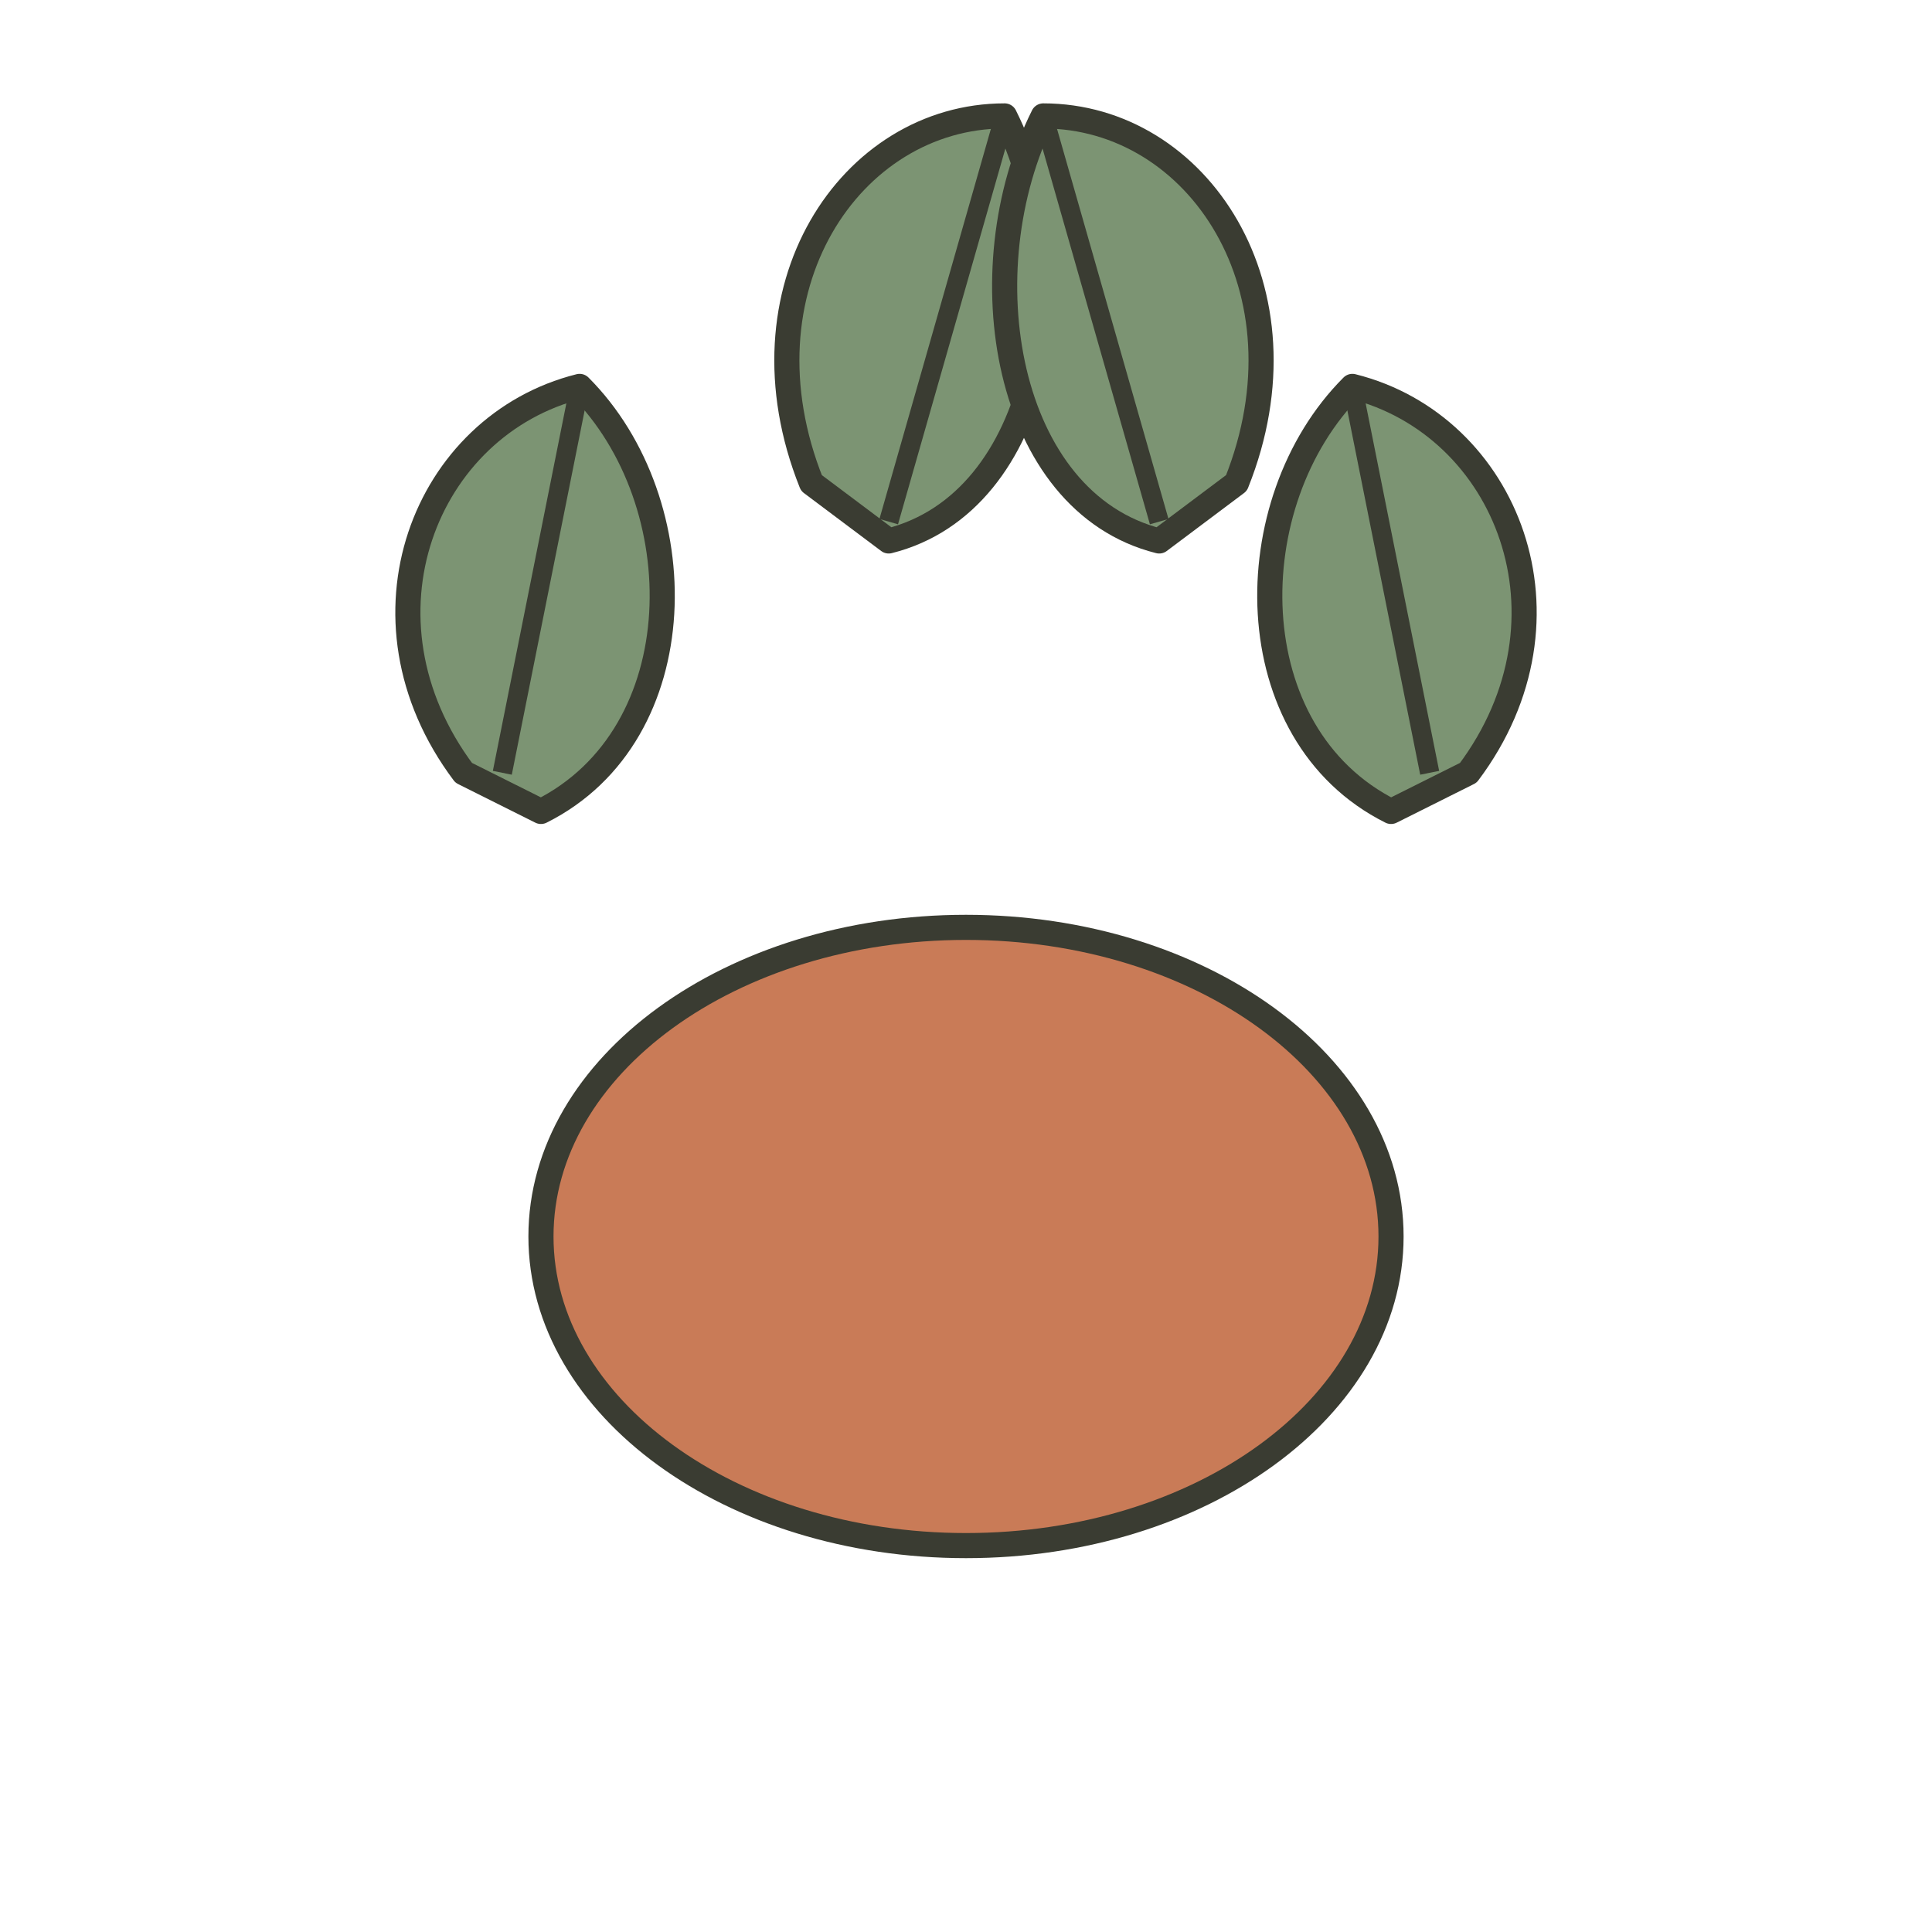
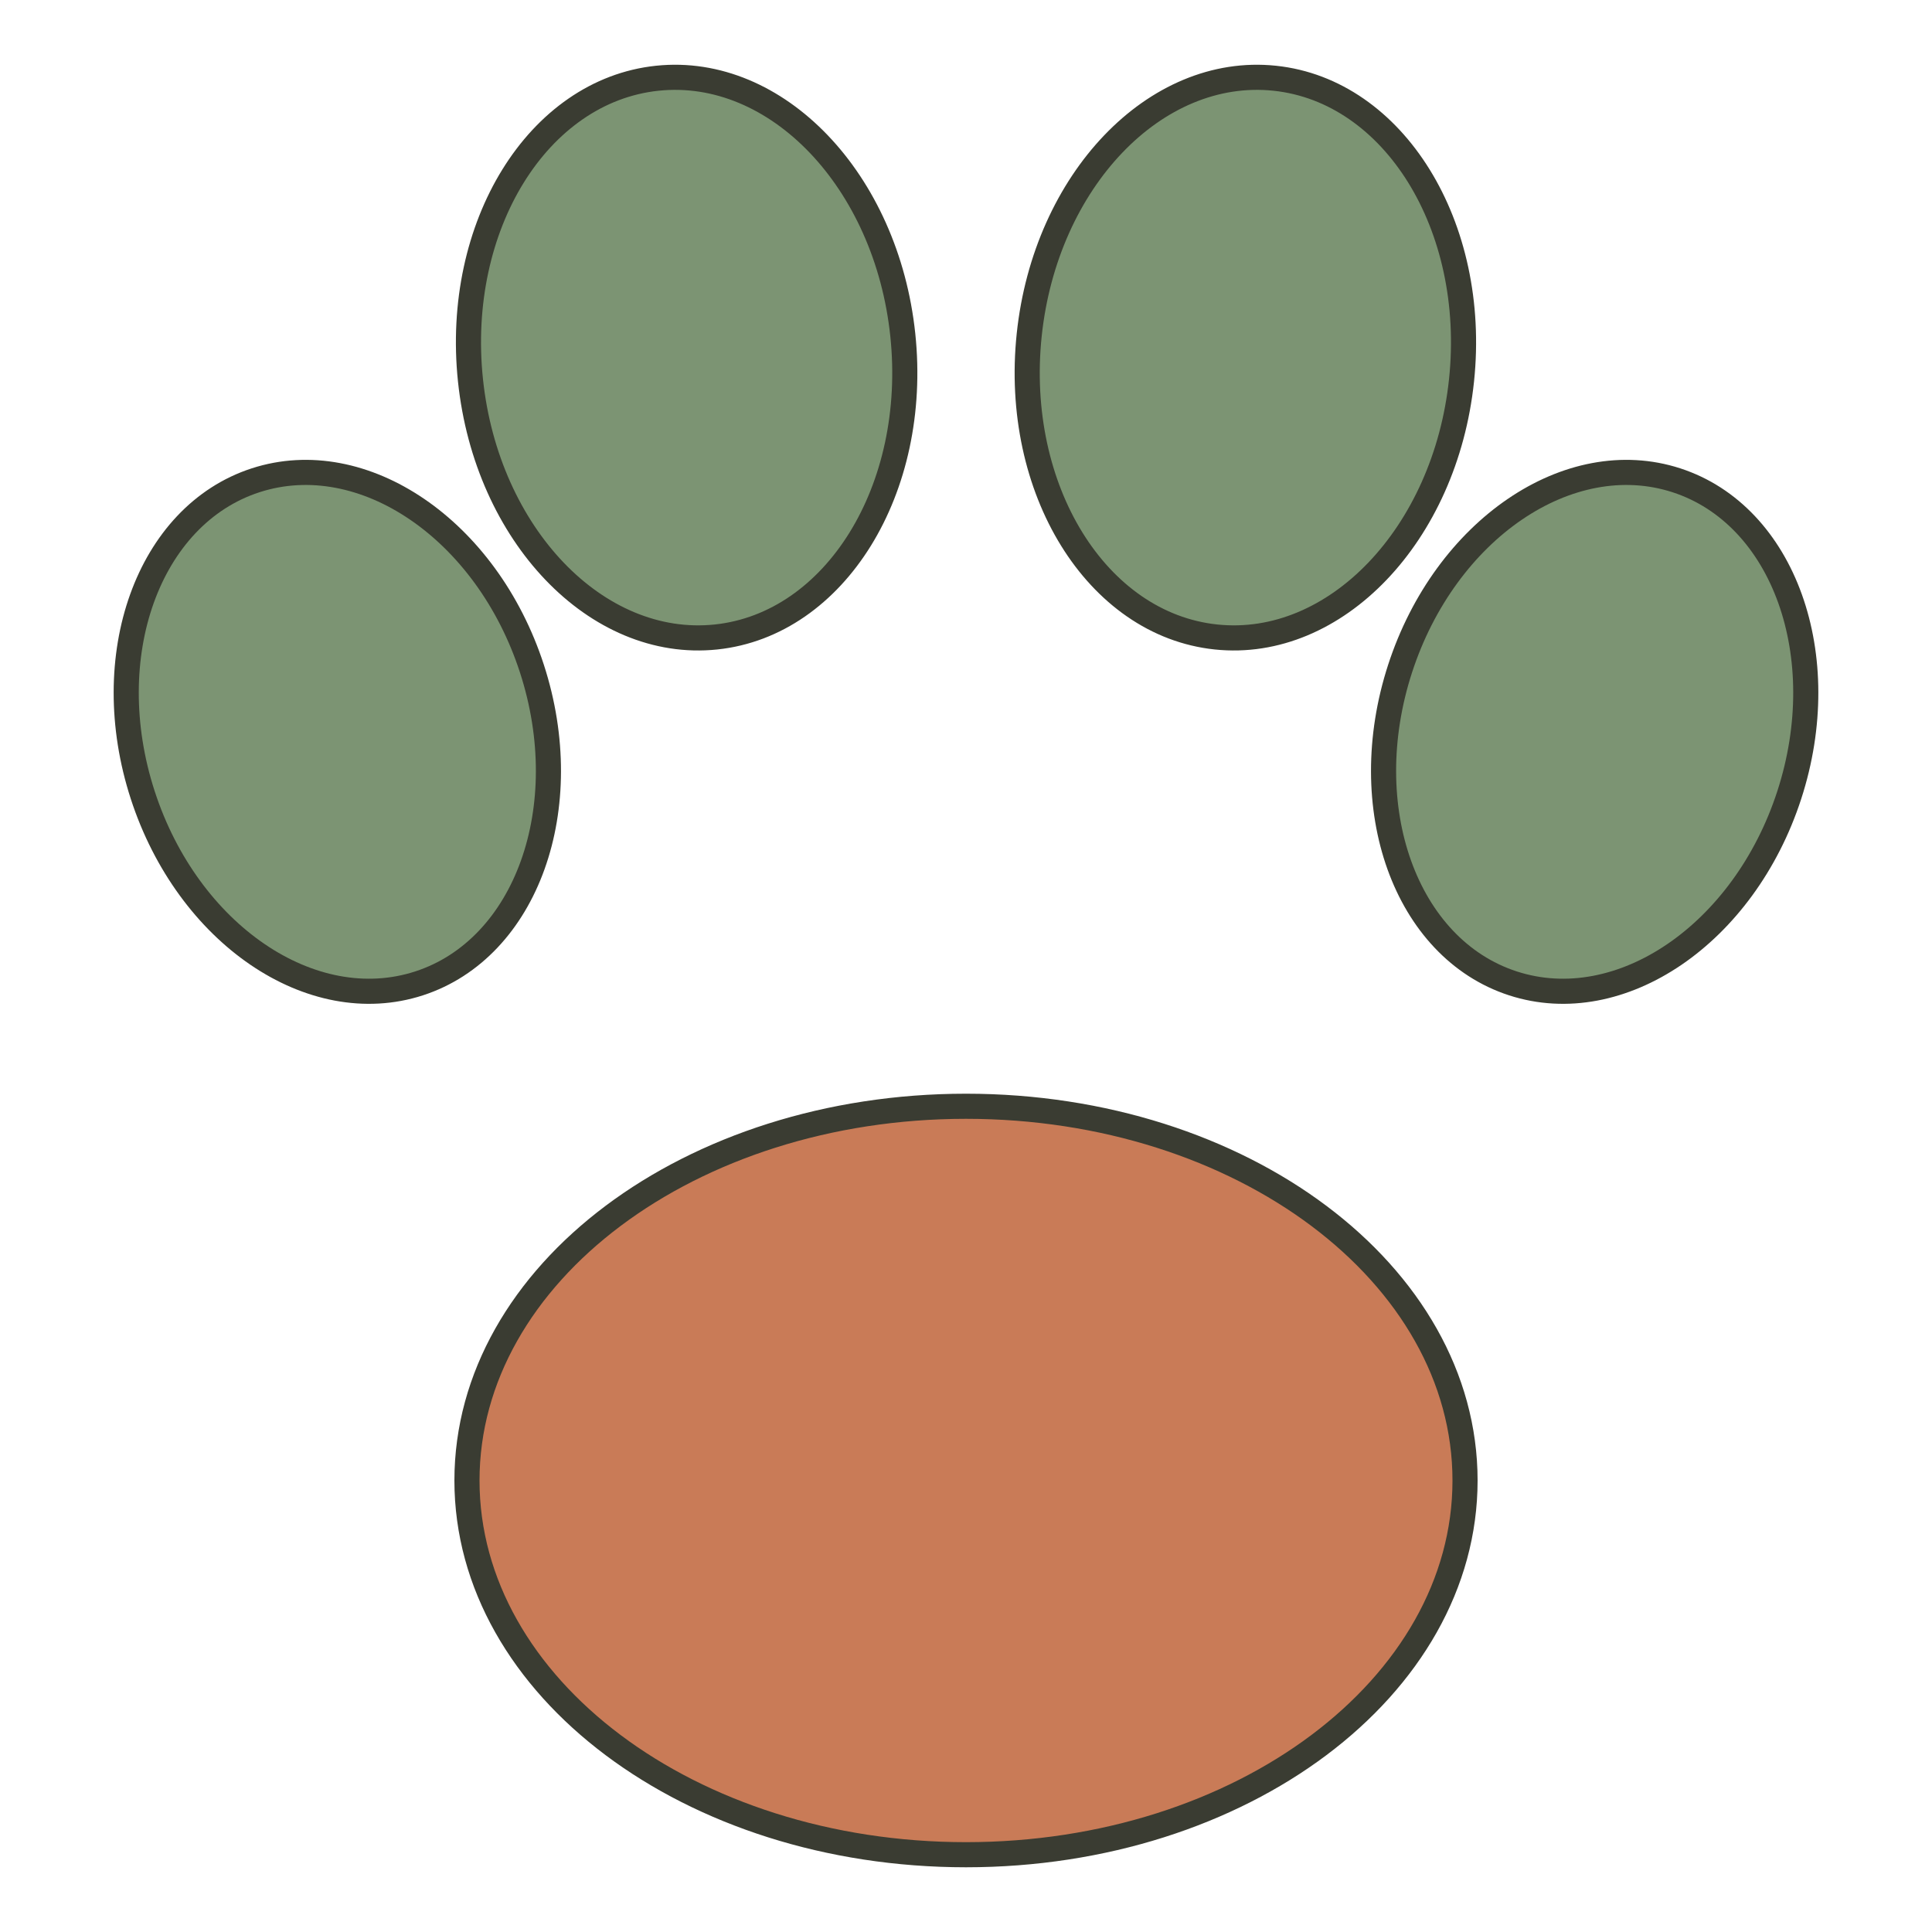
<svg xmlns="http://www.w3.org/2000/svg" viewBox="0 0 100 100">
-   <path d="M72,64 C72,55.16 62.15,48 50,48 C37.85,48 28,55.16 28,64 C28,72.84 37.85,80 50,80 C62.15,80 72,72.84 72,64 Z" fill="#C97B57" stroke="#3A3C32" stroke-width="1.3" stroke-linejoin="round" />
-   <path d="M24,40 C18,32 22,22 30,20 C36,26 36,38 28,42 Z" fill="#7C9473" stroke="#3A3C32" stroke-width="1.3" stroke-linejoin="round" />
-   <path d="M30,20 L26,40" stroke="#3A3C32" stroke-width="1" fill="none" />
-   <path d="M42,25 C38,15 44,6 52,6 C56,14 54,26 46,28 Z" fill="#7C9473" stroke="#3A3C32" stroke-width="1.3" stroke-linejoin="round" />
-   <path d="M52,6 L46,27" stroke="#3A3C32" stroke-width="1" fill="none" />
-   <path d="M64,25 C68,15 62,6 54,6 C50,14 52,26 60,28 Z" fill="#7C9473" stroke="#3A3C32" stroke-width="1.3" stroke-linejoin="round" />
-   <path d="M54,6 L60,27" stroke="#3A3C32" stroke-width="1" fill="none" />
-   <path d="M76,40 C82,32 78,22 70,20 C64,26 64,38 72,42 Z" fill="#7C9473" stroke="#3A3C32" stroke-width="1.3" stroke-linejoin="round" />
-   <path d="M70,20 L74,40" stroke="#3A3C32" stroke-width="1" fill="none" />
+   <ellipse cx="17.46" cy="37.88" rx="10.59" ry="13.69" fill="#7C9473" stroke="#3A3C32" stroke-width="1.3" transform="rotate(-18 17.46 37.88)" />
+   <ellipse cx="35.54" cy="18.51" rx="11.25" ry="14.54" fill="#7C9473" stroke="#3A3C32" stroke-width="1.3" transform="rotate(-6 35.54 18.51)" />
+   <ellipse cx="64.46" cy="18.51" rx="11.25" ry="14.54" fill="#7C9473" stroke="#3A3C32" stroke-width="1.3" transform="rotate(6 64.46 18.51)" />
+   <ellipse cx="82.54" cy="37.88" rx="10.59" ry="13.69" fill="#7C9473" stroke="#3A3C32" stroke-width="1.3" transform="rotate(18 82.54 37.88)" />
+   <ellipse cx="50" cy="76.63" rx="25.83" ry="19.37" fill="#C97B57" stroke="#3A3C32" stroke-width="1.3" />
</svg>
